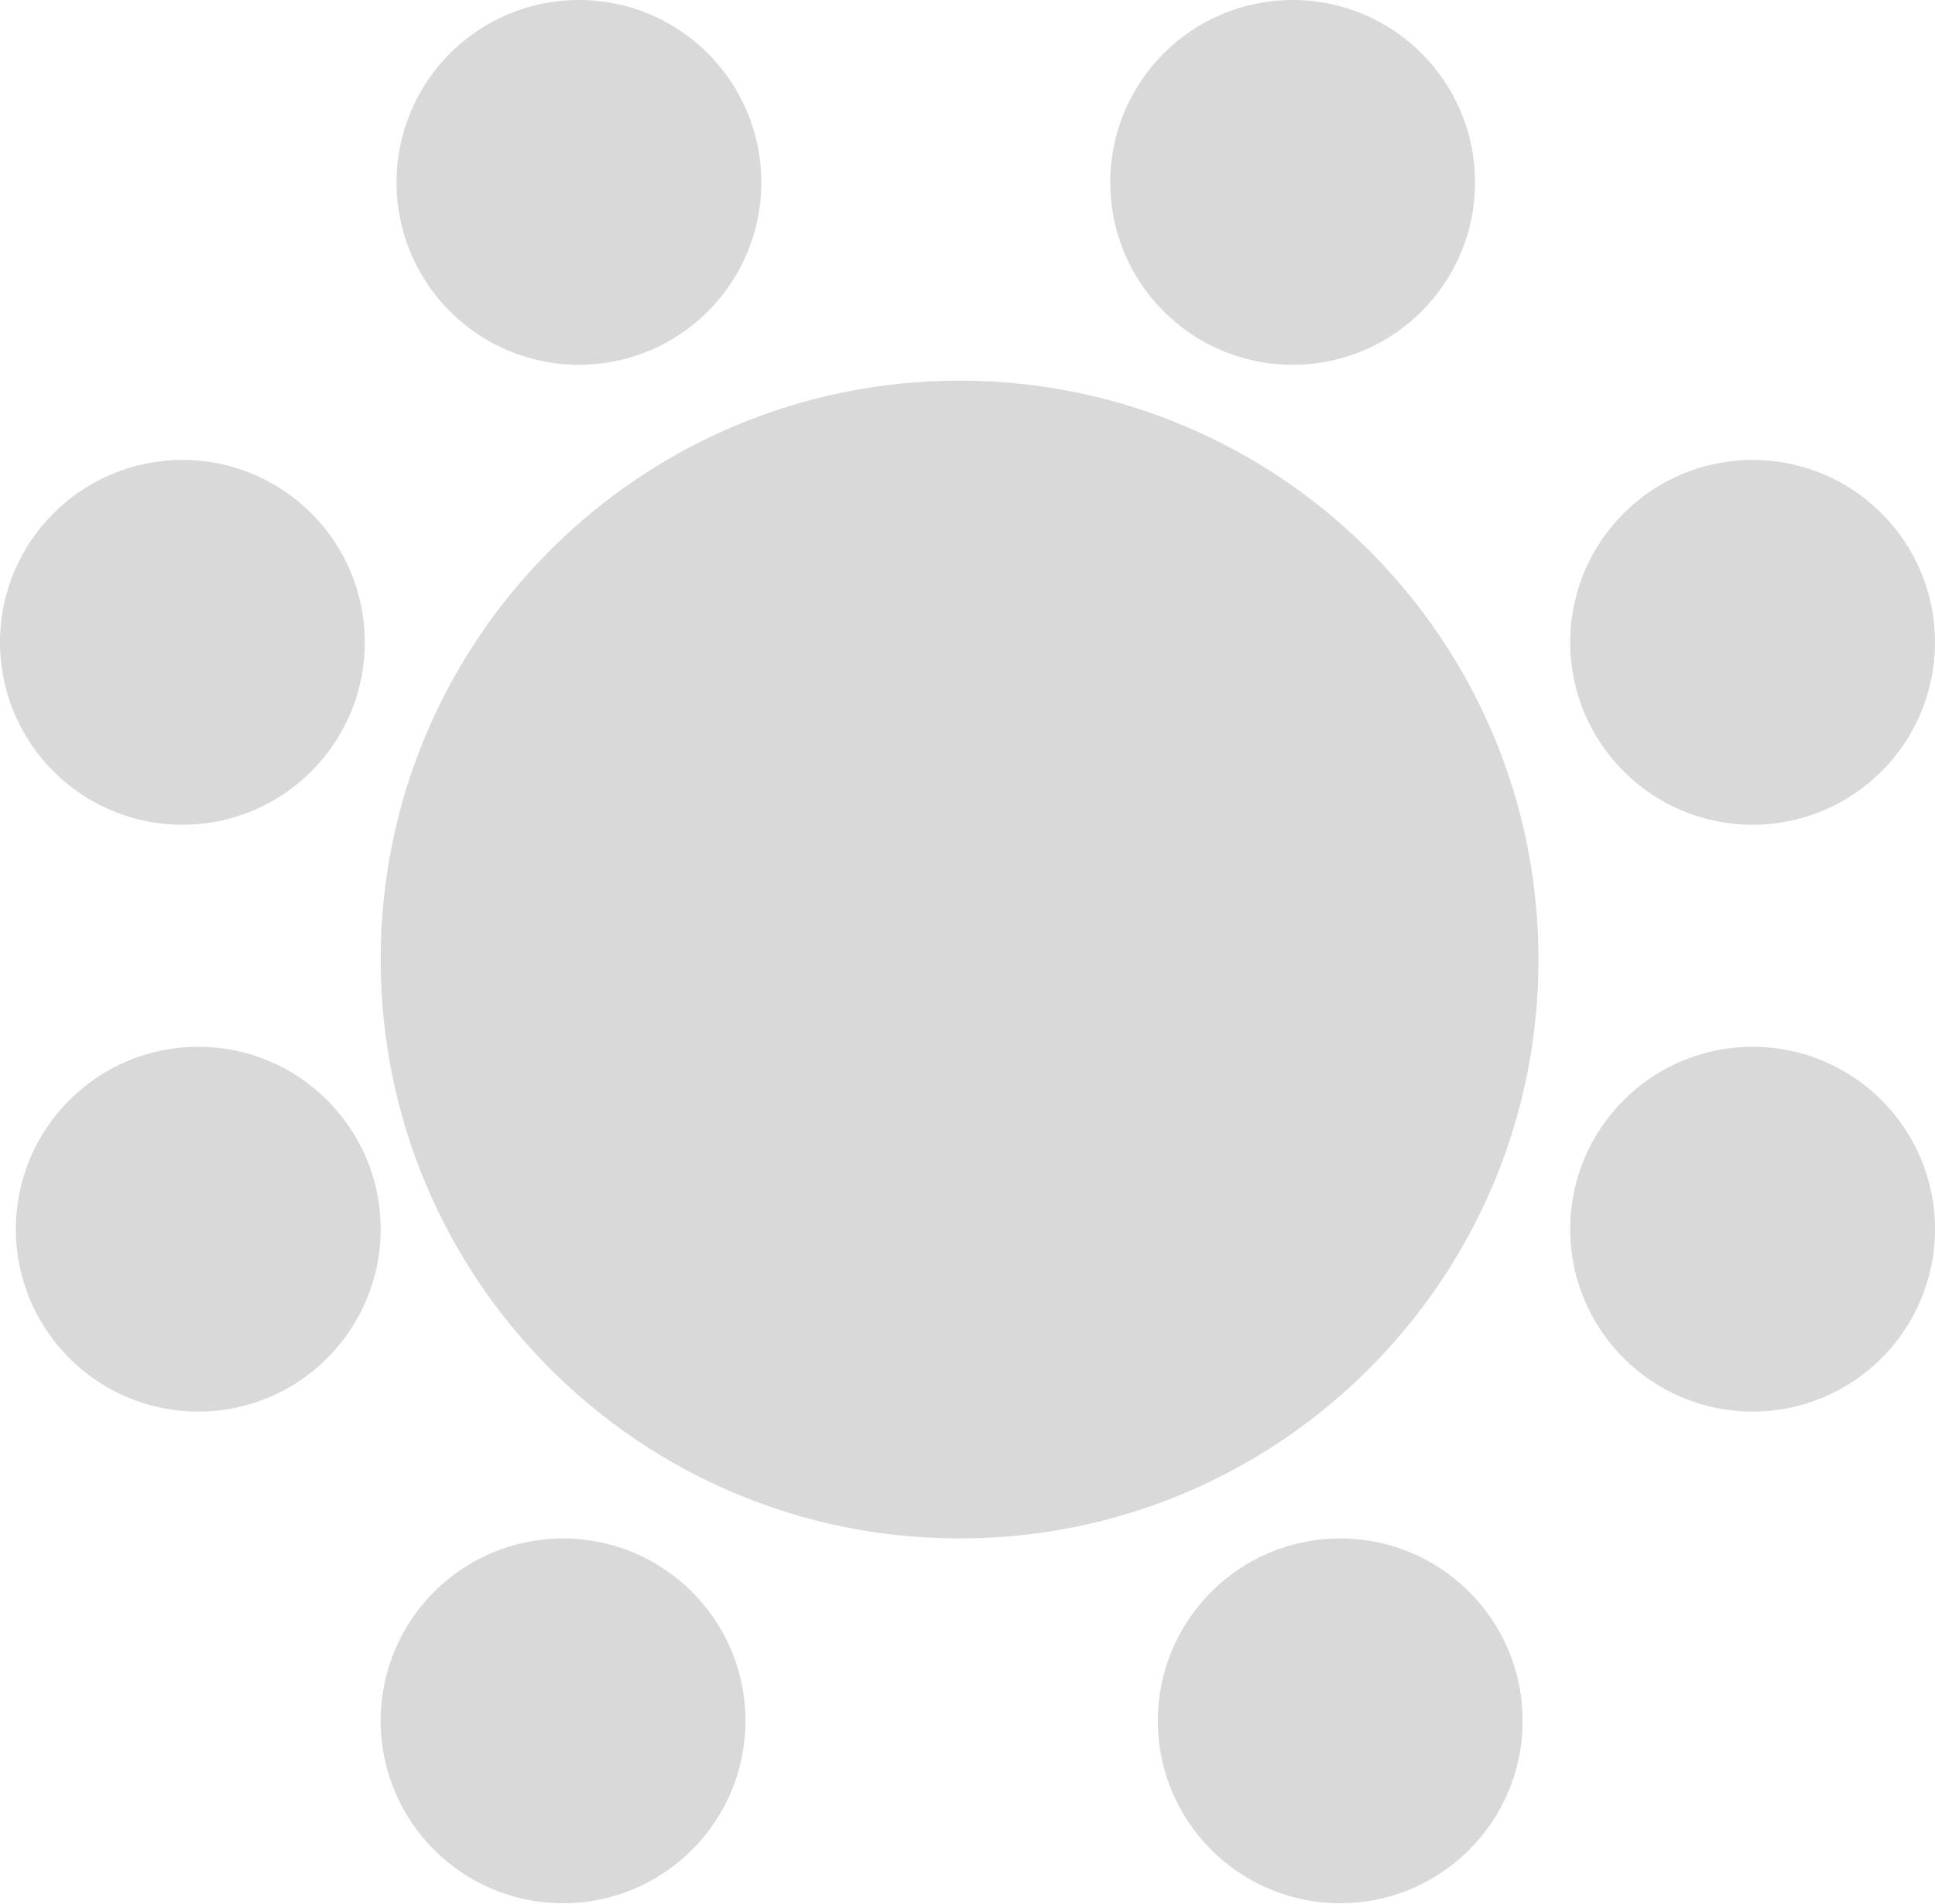
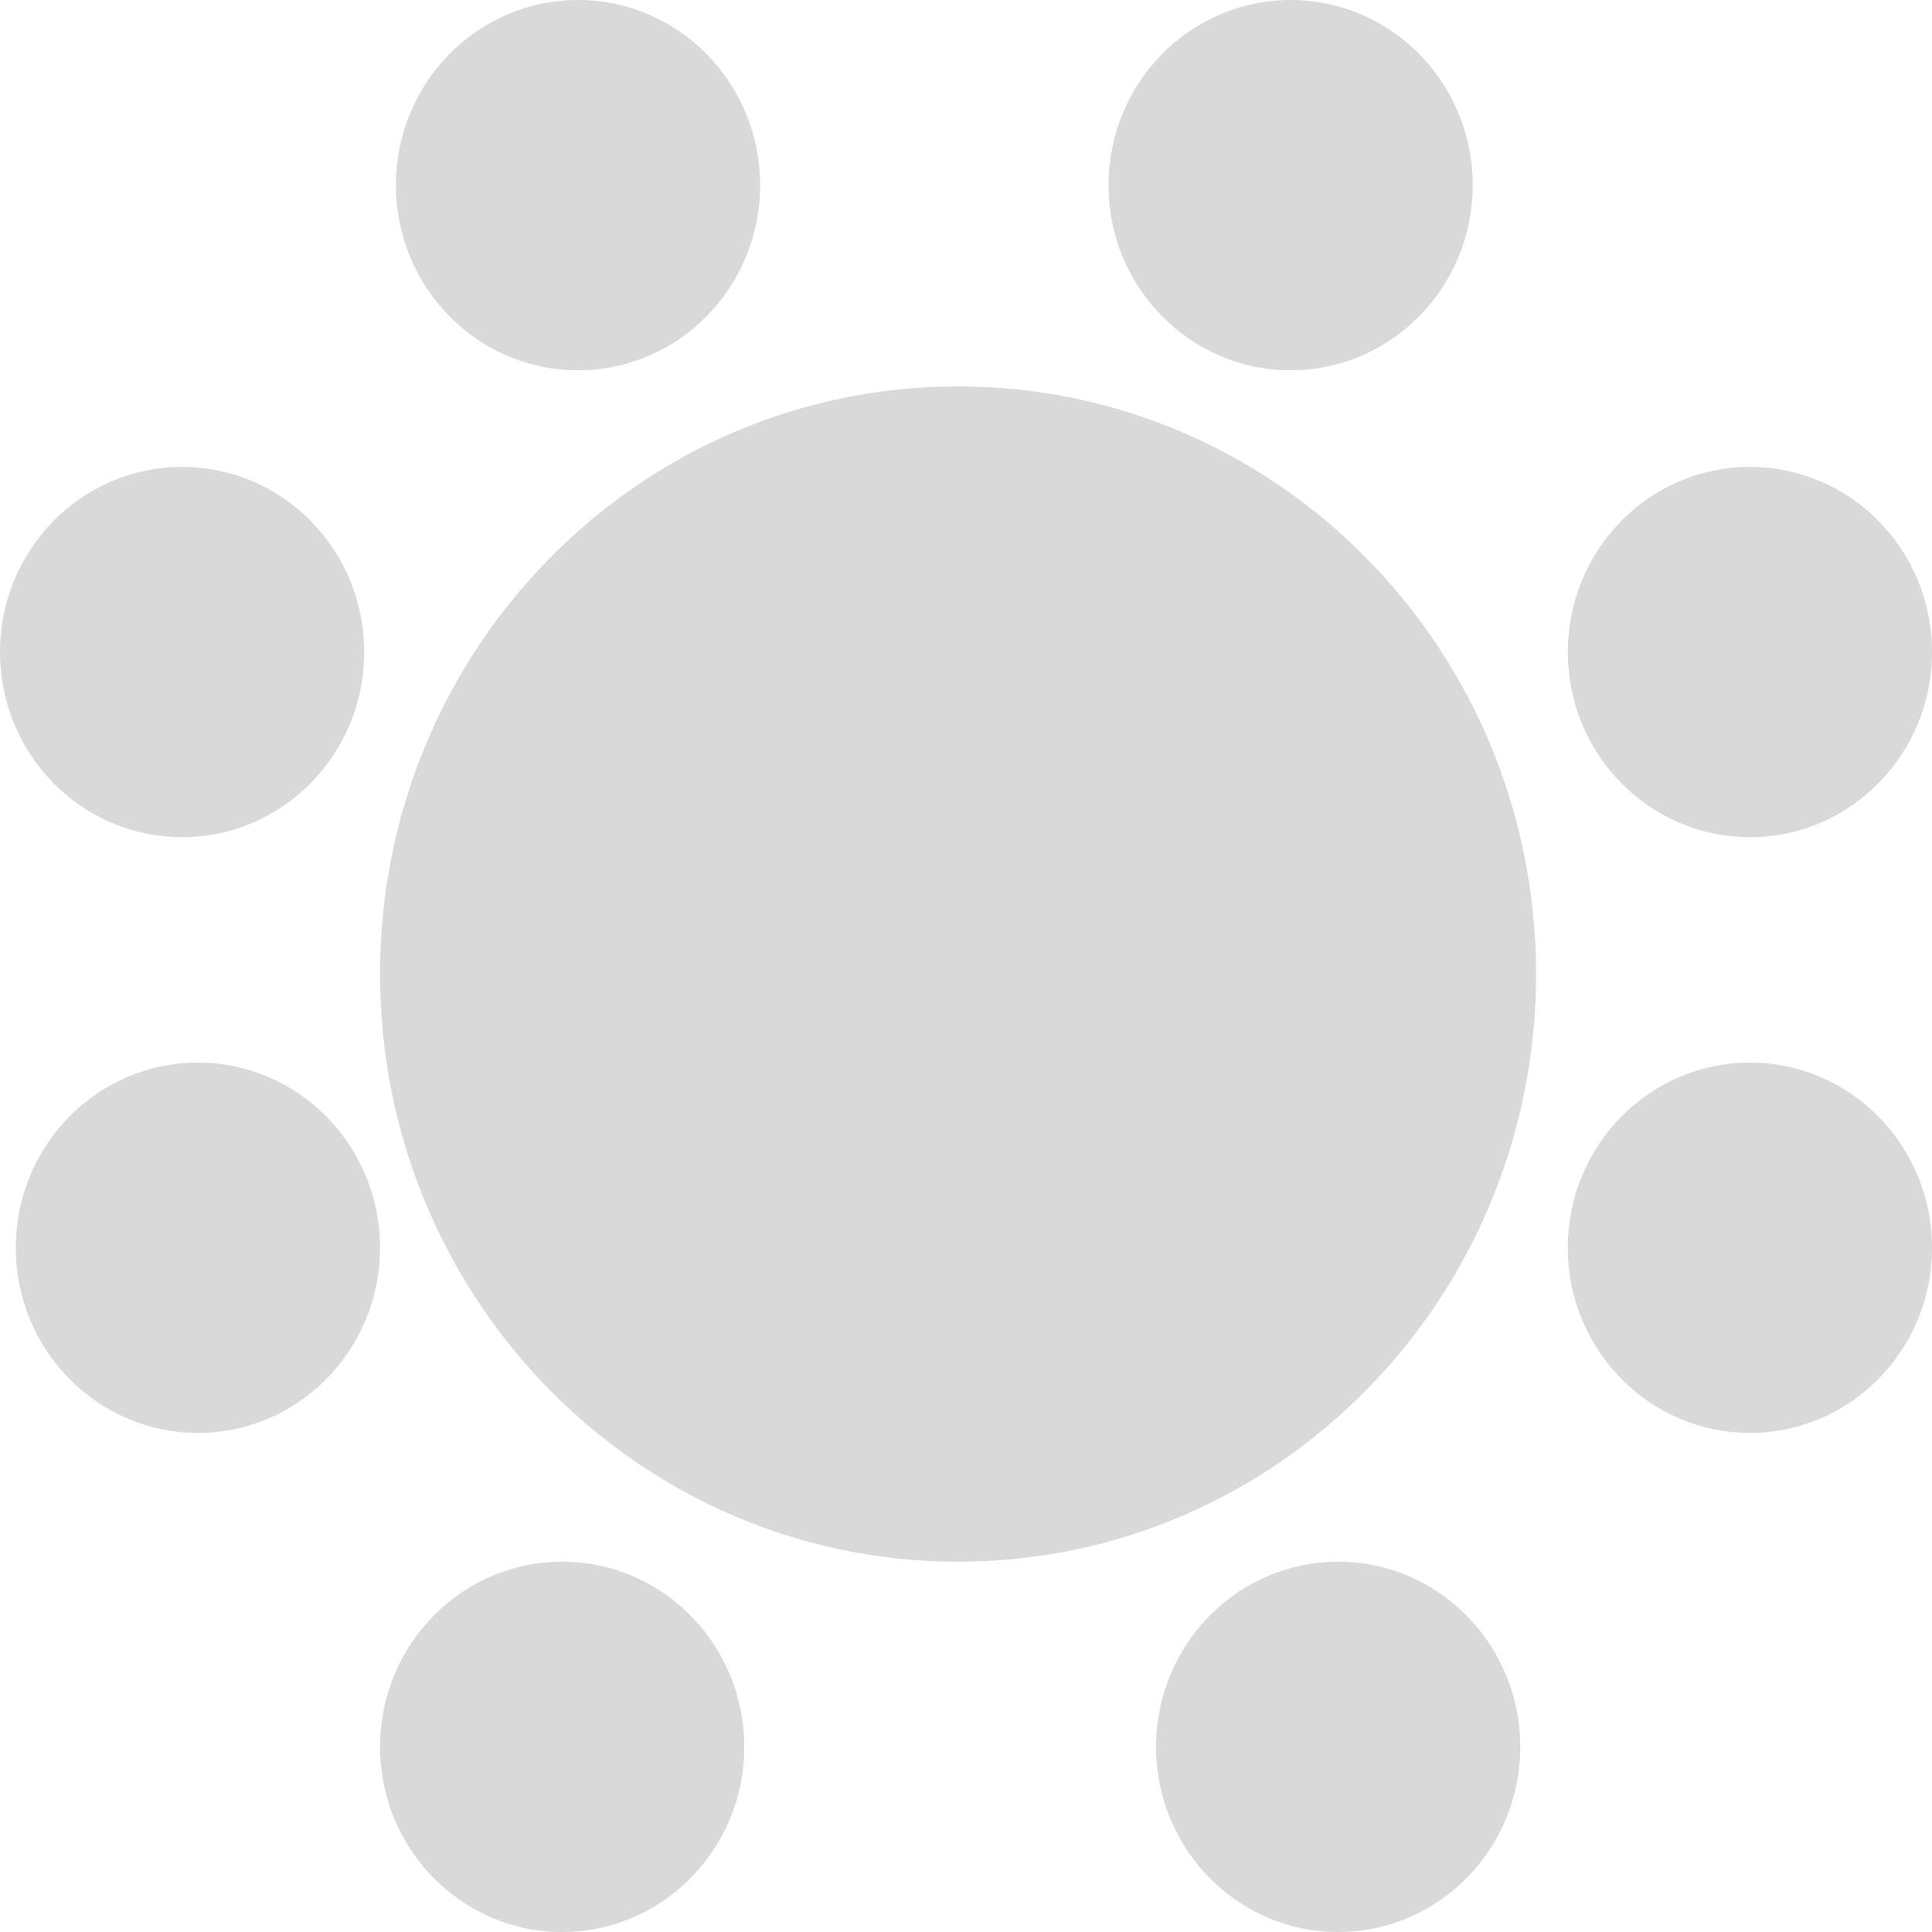
- <svg xmlns="http://www.w3.org/2000/svg" width="122" height="120" viewBox="0 0 122 120" fill="none">
-   <circle cx="60.5" cy="60.5" r="36.5" fill="#D9D9D9" />
-   <circle cx="36.5" cy="11.5" r="11.5" fill="#D9D9D9" />
-   <circle cx="84.5" cy="108.5" r="11.5" fill="#D9D9D9" />
-   <circle cx="35.5" cy="108.5" r="11.5" fill="#D9D9D9" />
-   <circle cx="110.5" cy="77.5" r="11.5" fill="#D9D9D9" />
-   <circle cx="110.5" cy="40.5" r="11.5" fill="#D9D9D9" />
-   <circle cx="12.5" cy="77.5" r="11.5" fill="#D9D9D9" />
-   <circle cx="81.5" cy="11.5" r="11.5" fill="#D9D9D9" />
-   <circle cx="11.5" cy="40.5" r="11.5" fill="#D9D9D9" />
+ <svg xmlns="http://www.w3.org/2000/svg" width="120" height="120" viewBox="0 0 120 120" fill="none">
+   <ellipse cx="59.507" cy="60.5" rx="35.901" ry="36.5" fill="#D9D9D9" />
+   <ellipse cx="35.901" cy="11.5" rx="11.311" ry="11.5" fill="#D9D9D9" />
+   <ellipse cx="83.116" cy="108.5" rx="11.311" ry="11.5" fill="#D9D9D9" />
+   <ellipse cx="34.917" cy="108.5" rx="11.311" ry="11.5" fill="#D9D9D9" />
+   <ellipse cx="108.69" cy="77.5" rx="11.311" ry="11.5" fill="#D9D9D9" />
+   <ellipse cx="108.69" cy="40.5" rx="11.311" ry="11.5" fill="#D9D9D9" />
+   <ellipse cx="12.292" cy="77.5" rx="11.311" ry="11.5" fill="#D9D9D9" />
+   <ellipse cx="80.163" cy="11.5" rx="11.311" ry="11.5" fill="#D9D9D9" />
+   <ellipse cx="11.311" cy="40.5" rx="11.311" ry="11.5" fill="#D9D9D9" />
</svg>
